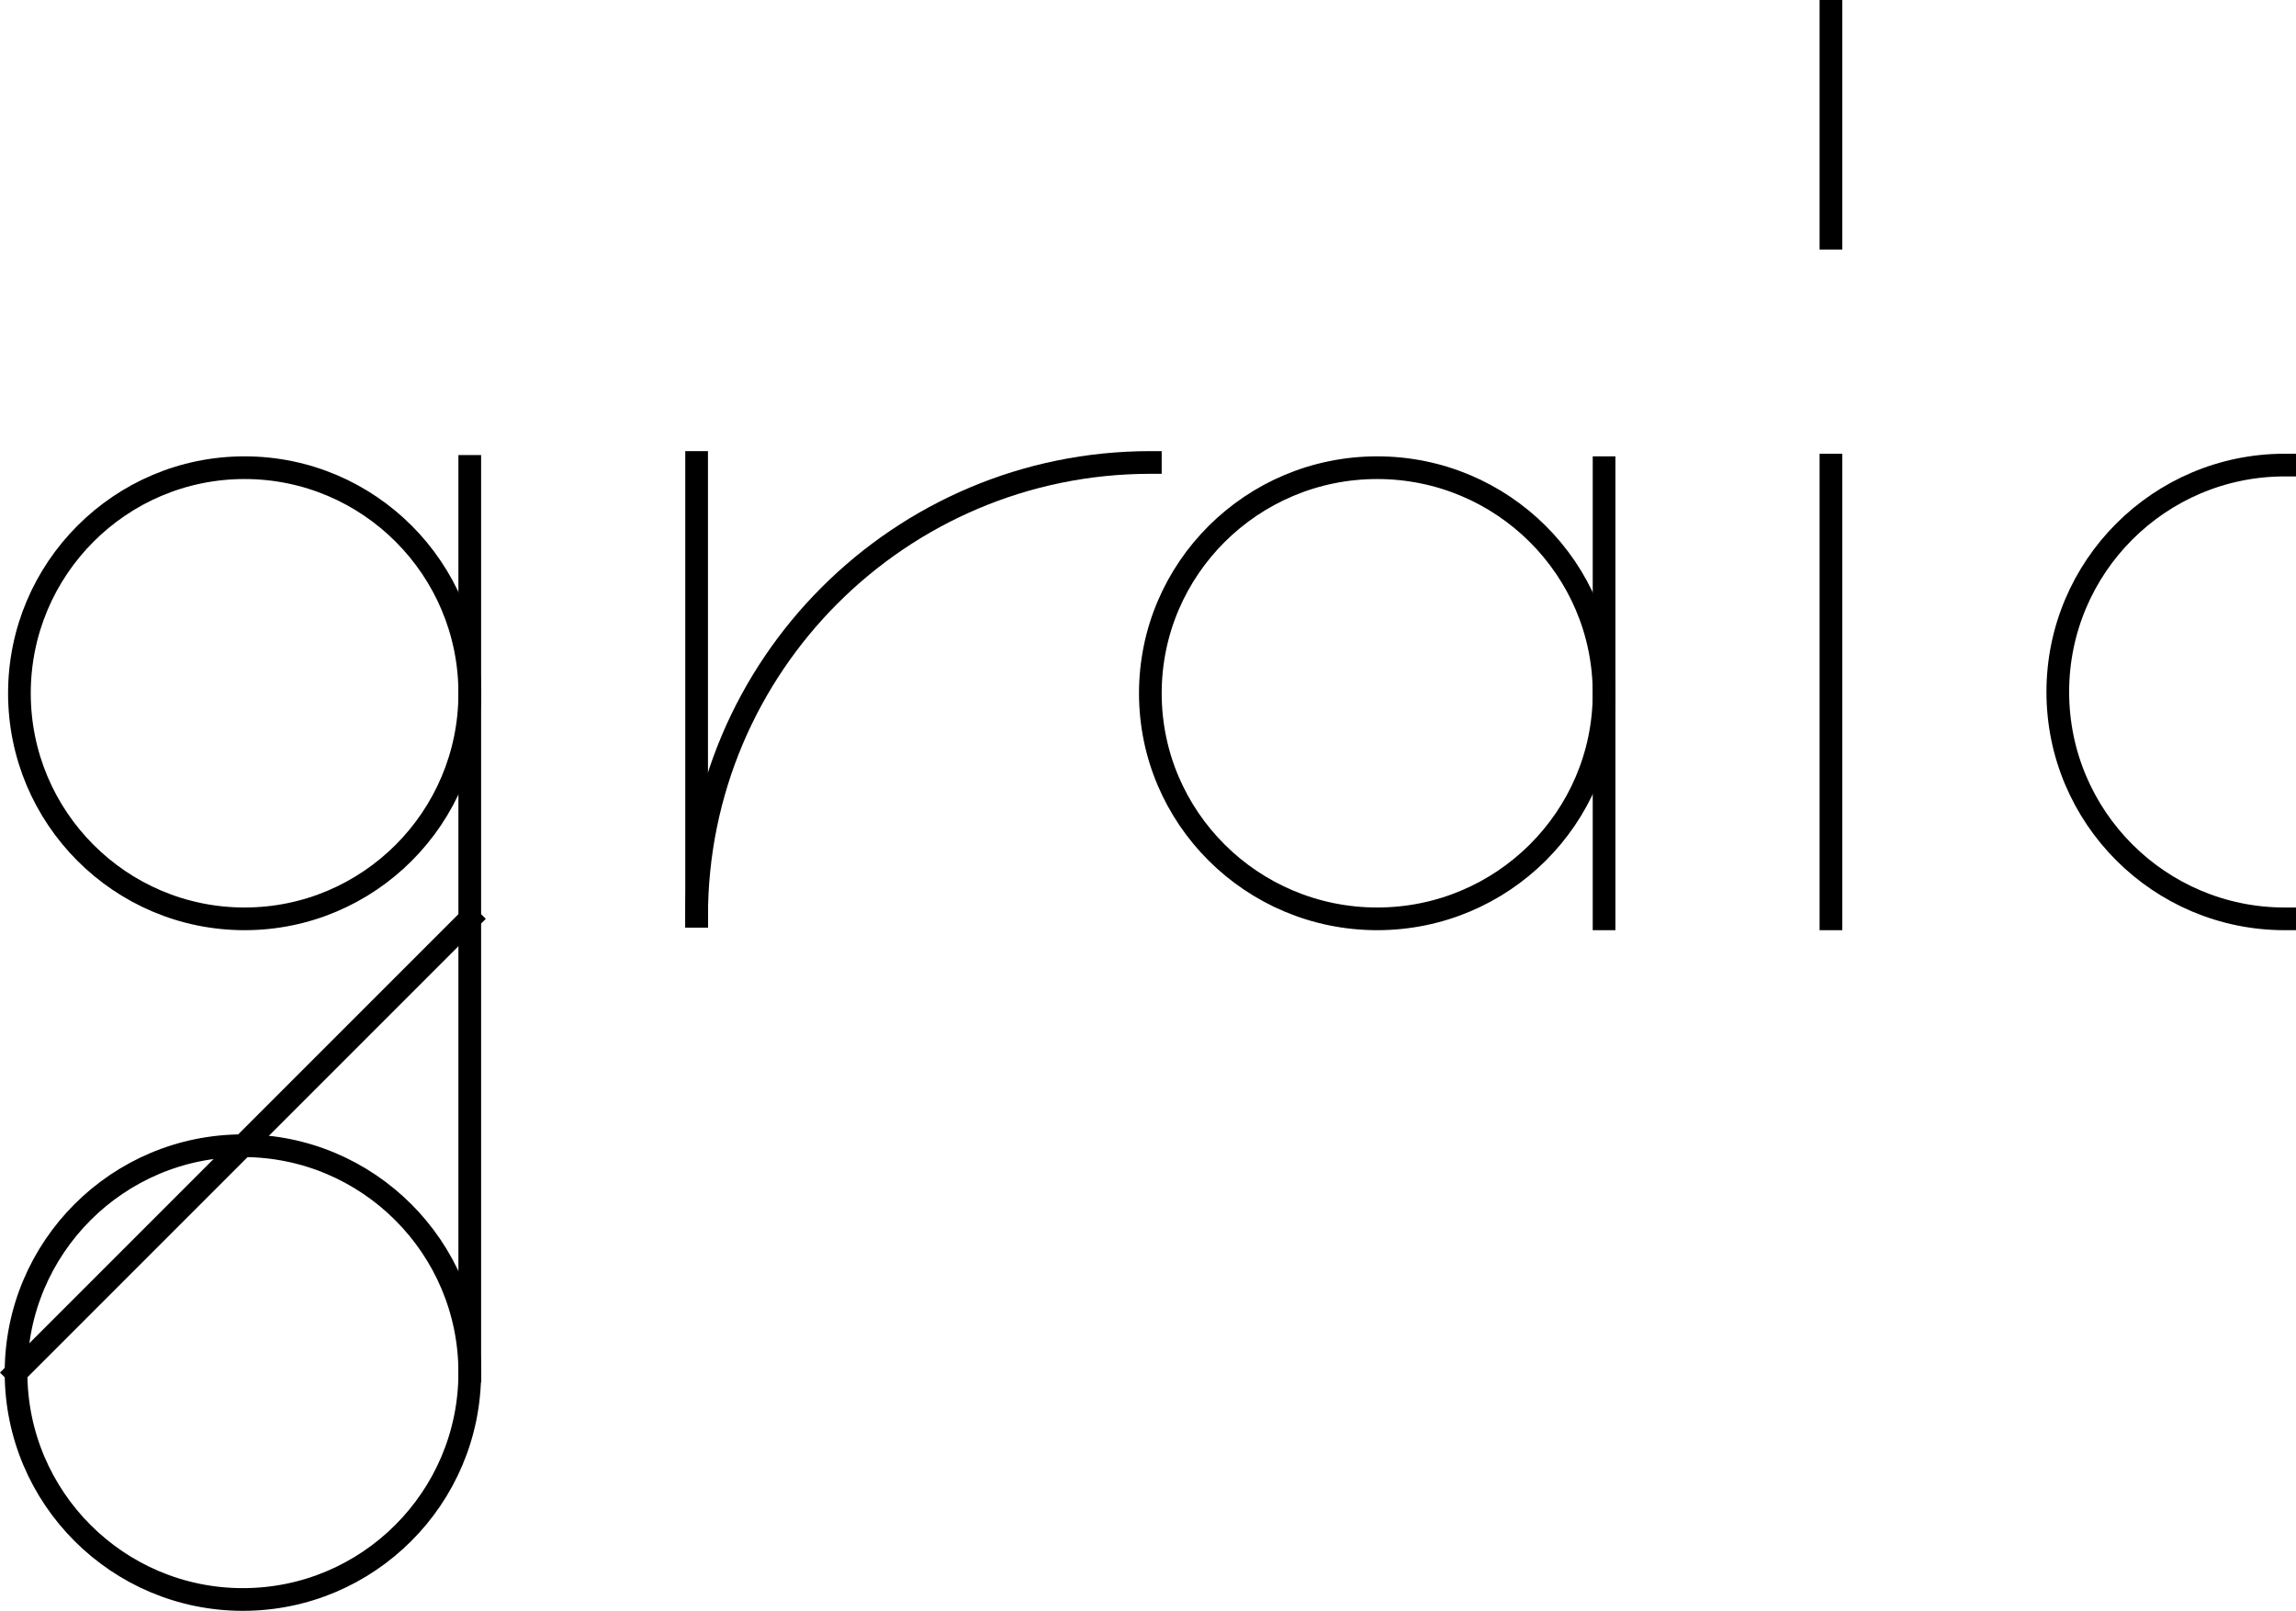
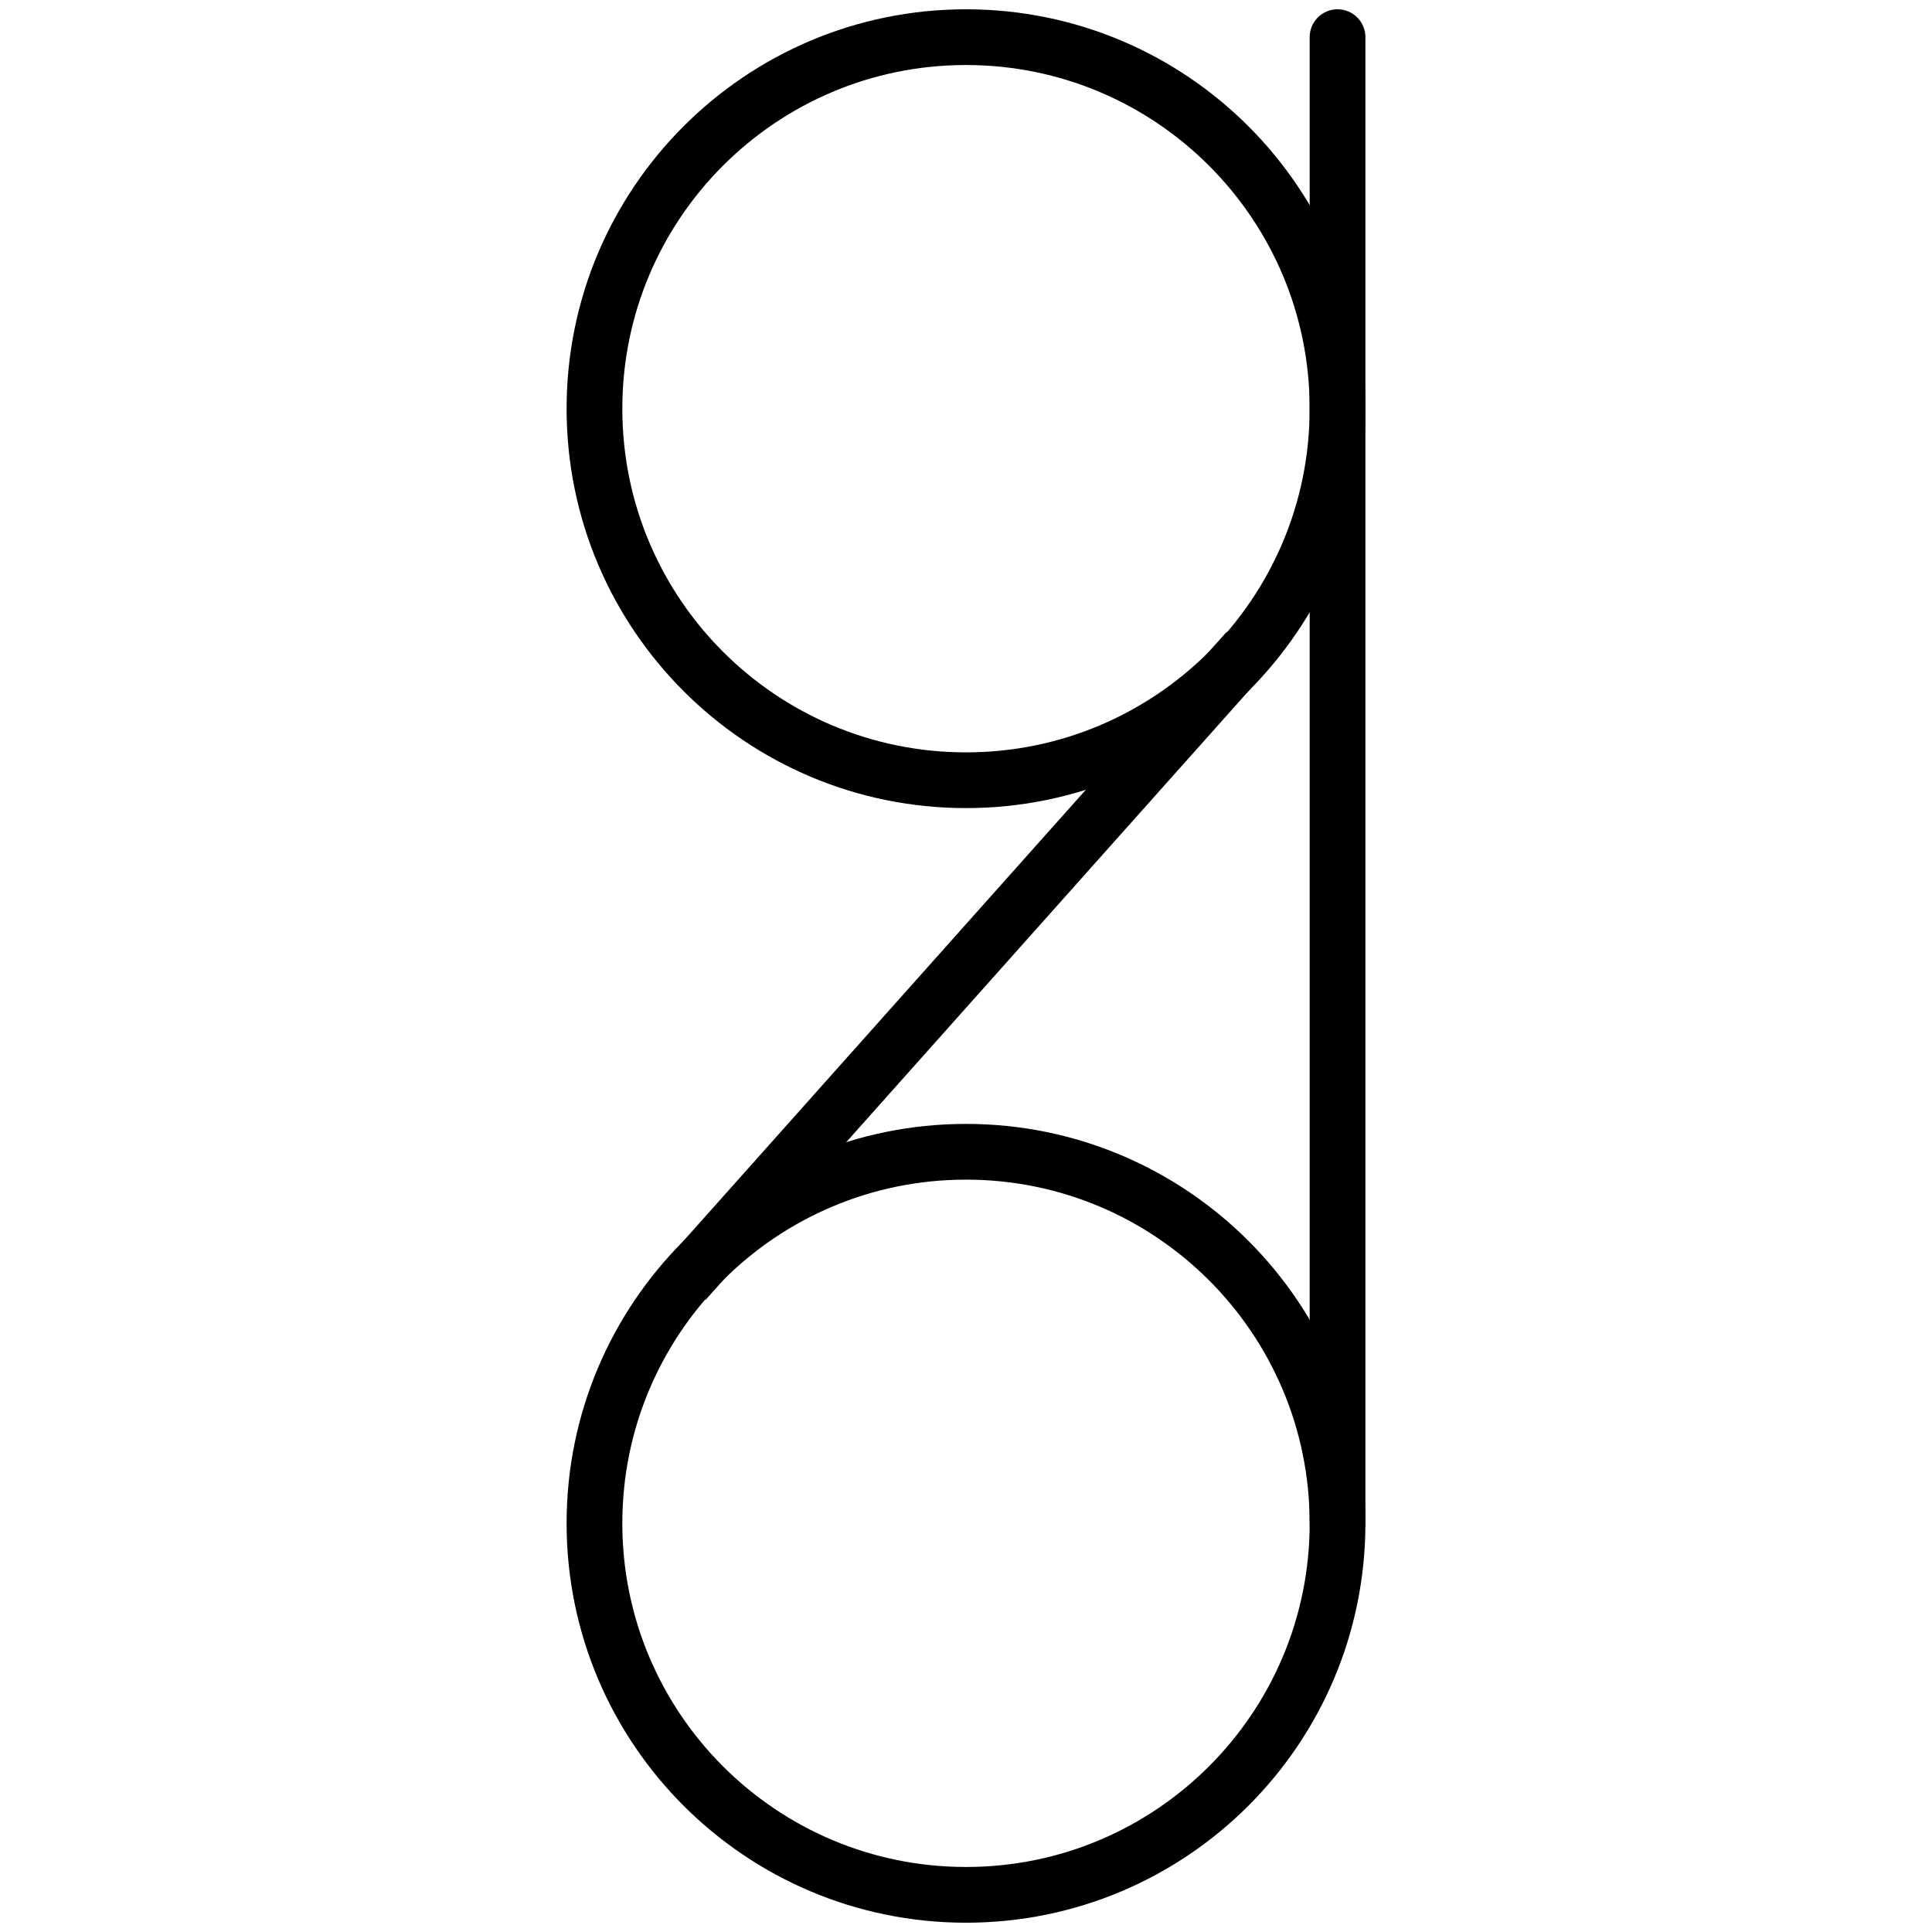
- <svg xmlns="http://www.w3.org/2000/svg" style="isolation:isolate" viewBox="879.293 559.501 101.207 70.999" width="101.207" height="70.999">
-   <path d=" M 880.149 590.058 C 880.149 584.57 884.596 580.115 890.074 580.115 C 895.552 580.115 900 584.57 900 590.058 C 900 595.545 895.552 600 890.074 600 C 884.596 600 880.149 595.545 880.149 590.058 Z " fill="none" vector-effect="non-scaling-stroke" stroke-width="1" stroke="rgb(0,0,0)" stroke-linejoin="miter" stroke-linecap="square" stroke-miterlimit="3" />
-   <line x1="900" y1="580.058" x2="900" y2="619.942" vector-effect="non-scaling-stroke" stroke-width="1" stroke="rgb(0,0,0)" stroke-linejoin="miter" stroke-linecap="square" stroke-miterlimit="3" />
-   <path d=" M 880 620 C 880 614.481 884.481 610 890 610 C 895.519 610 900 614.481 900 620 C 900 625.519 895.519 630 890 630 C 884.481 630 880 625.519 880 620 Z " fill="none" vector-effect="non-scaling-stroke" stroke-width="1" stroke="rgb(0,0,0)" stroke-linejoin="miter" stroke-linecap="square" stroke-miterlimit="3" />
-   <line x1="880" y1="620" x2="900" y2="600" vector-effect="non-scaling-stroke" stroke-width="1" stroke="rgb(0,0,0)" stroke-linejoin="miter" stroke-linecap="square" stroke-miterlimit="3" />
-   <line x1="910" y1="579.885" x2="910" y2="599.885" vector-effect="non-scaling-stroke" stroke-width="1" stroke="rgb(0,0,0)" stroke-linejoin="miter" stroke-linecap="square" stroke-miterlimit="3" />
-   <path d=" M 910 599.885 C 910 588.846 918.962 579.885 930 579.885" fill="none" vector-effect="non-scaling-stroke" stroke-width="1" stroke="rgb(0,0,0)" stroke-linejoin="miter" stroke-linecap="square" stroke-miterlimit="3" />
-   <path d=" M 930 590.058 C 930 584.57 934.481 580.115 940 580.115 C 945.519 580.115 950 584.57 950 590.058 C 950 595.545 945.519 600 940 600 C 934.481 600 930 595.545 930 590.058 Z " fill="none" vector-effect="non-scaling-stroke" stroke-width="1" stroke="rgb(0,0,0)" stroke-linejoin="miter" stroke-linecap="square" stroke-miterlimit="3" />
-   <line x1="950" y1="580.115" x2="950" y2="600" vector-effect="non-scaling-stroke" stroke-width="1" stroke="rgb(0,0,0)" stroke-linejoin="miter" stroke-linecap="square" stroke-miterlimit="3" />
-   <line x1="960" y1="580" x2="960" y2="600" vector-effect="non-scaling-stroke" stroke-width="1" stroke="rgb(0,0,0)" stroke-linejoin="miter" stroke-linecap="square" stroke-miterlimit="3" />
-   <line x1="960" y1="560" x2="960" y2="570" vector-effect="non-scaling-stroke" stroke-width="1" stroke="rgb(0,0,0)" stroke-linejoin="miter" stroke-linecap="square" stroke-miterlimit="3" />
-   <path d=" M 980 600 C 974.481 600 970 595.519 970 590 C 970 584.481 974.481 580 980 580" fill="none" vector-effect="non-scaling-stroke" stroke-width="1" stroke="rgb(0,0,0)" stroke-linejoin="miter" stroke-linecap="square" stroke-miterlimit="3" />
+ <svg xmlns="http://www.w3.org/2000/svg" style="isolation:isolate" viewBox="-1 -1 22 52" width="70" height="70">
+   <rect x="-16" y="-1" width="52" height="52" fill="rgb(255,255,255)" />
+   <line x1="20" y1="0" x2="20" y2="40" vector-effect="scaling-stroke" stroke-width="1.5" stroke="rgb(0,0,0)" stroke-linejoin="miter" stroke-linecap="round" stroke-miterlimit="3" />
+   <circle vector-effect="scaling-stroke" cx="10" cy="10" r="10" fill="none" stroke-width="1.5" stroke="rgb(0,0,0)" stroke-linejoin="miter" stroke-linecap="square" stroke-miterlimit="3" />
+   <circle vector-effect="scaling-stroke" cx="10" cy="40" r="10" fill="none" stroke-width="1.5" stroke="rgb(0,0,0)" stroke-linejoin="miter" stroke-linecap="square" stroke-miterlimit="3" />
+   <line x1="17.071" y1="17.071" x2="2.929" y2="32.929" vector-effect="scaling-stroke" stroke-width="1.5" stroke="rgb(0,0,0)" stroke-linejoin="miter" stroke-linecap="square" stroke-miterlimit="3" />
</svg>
